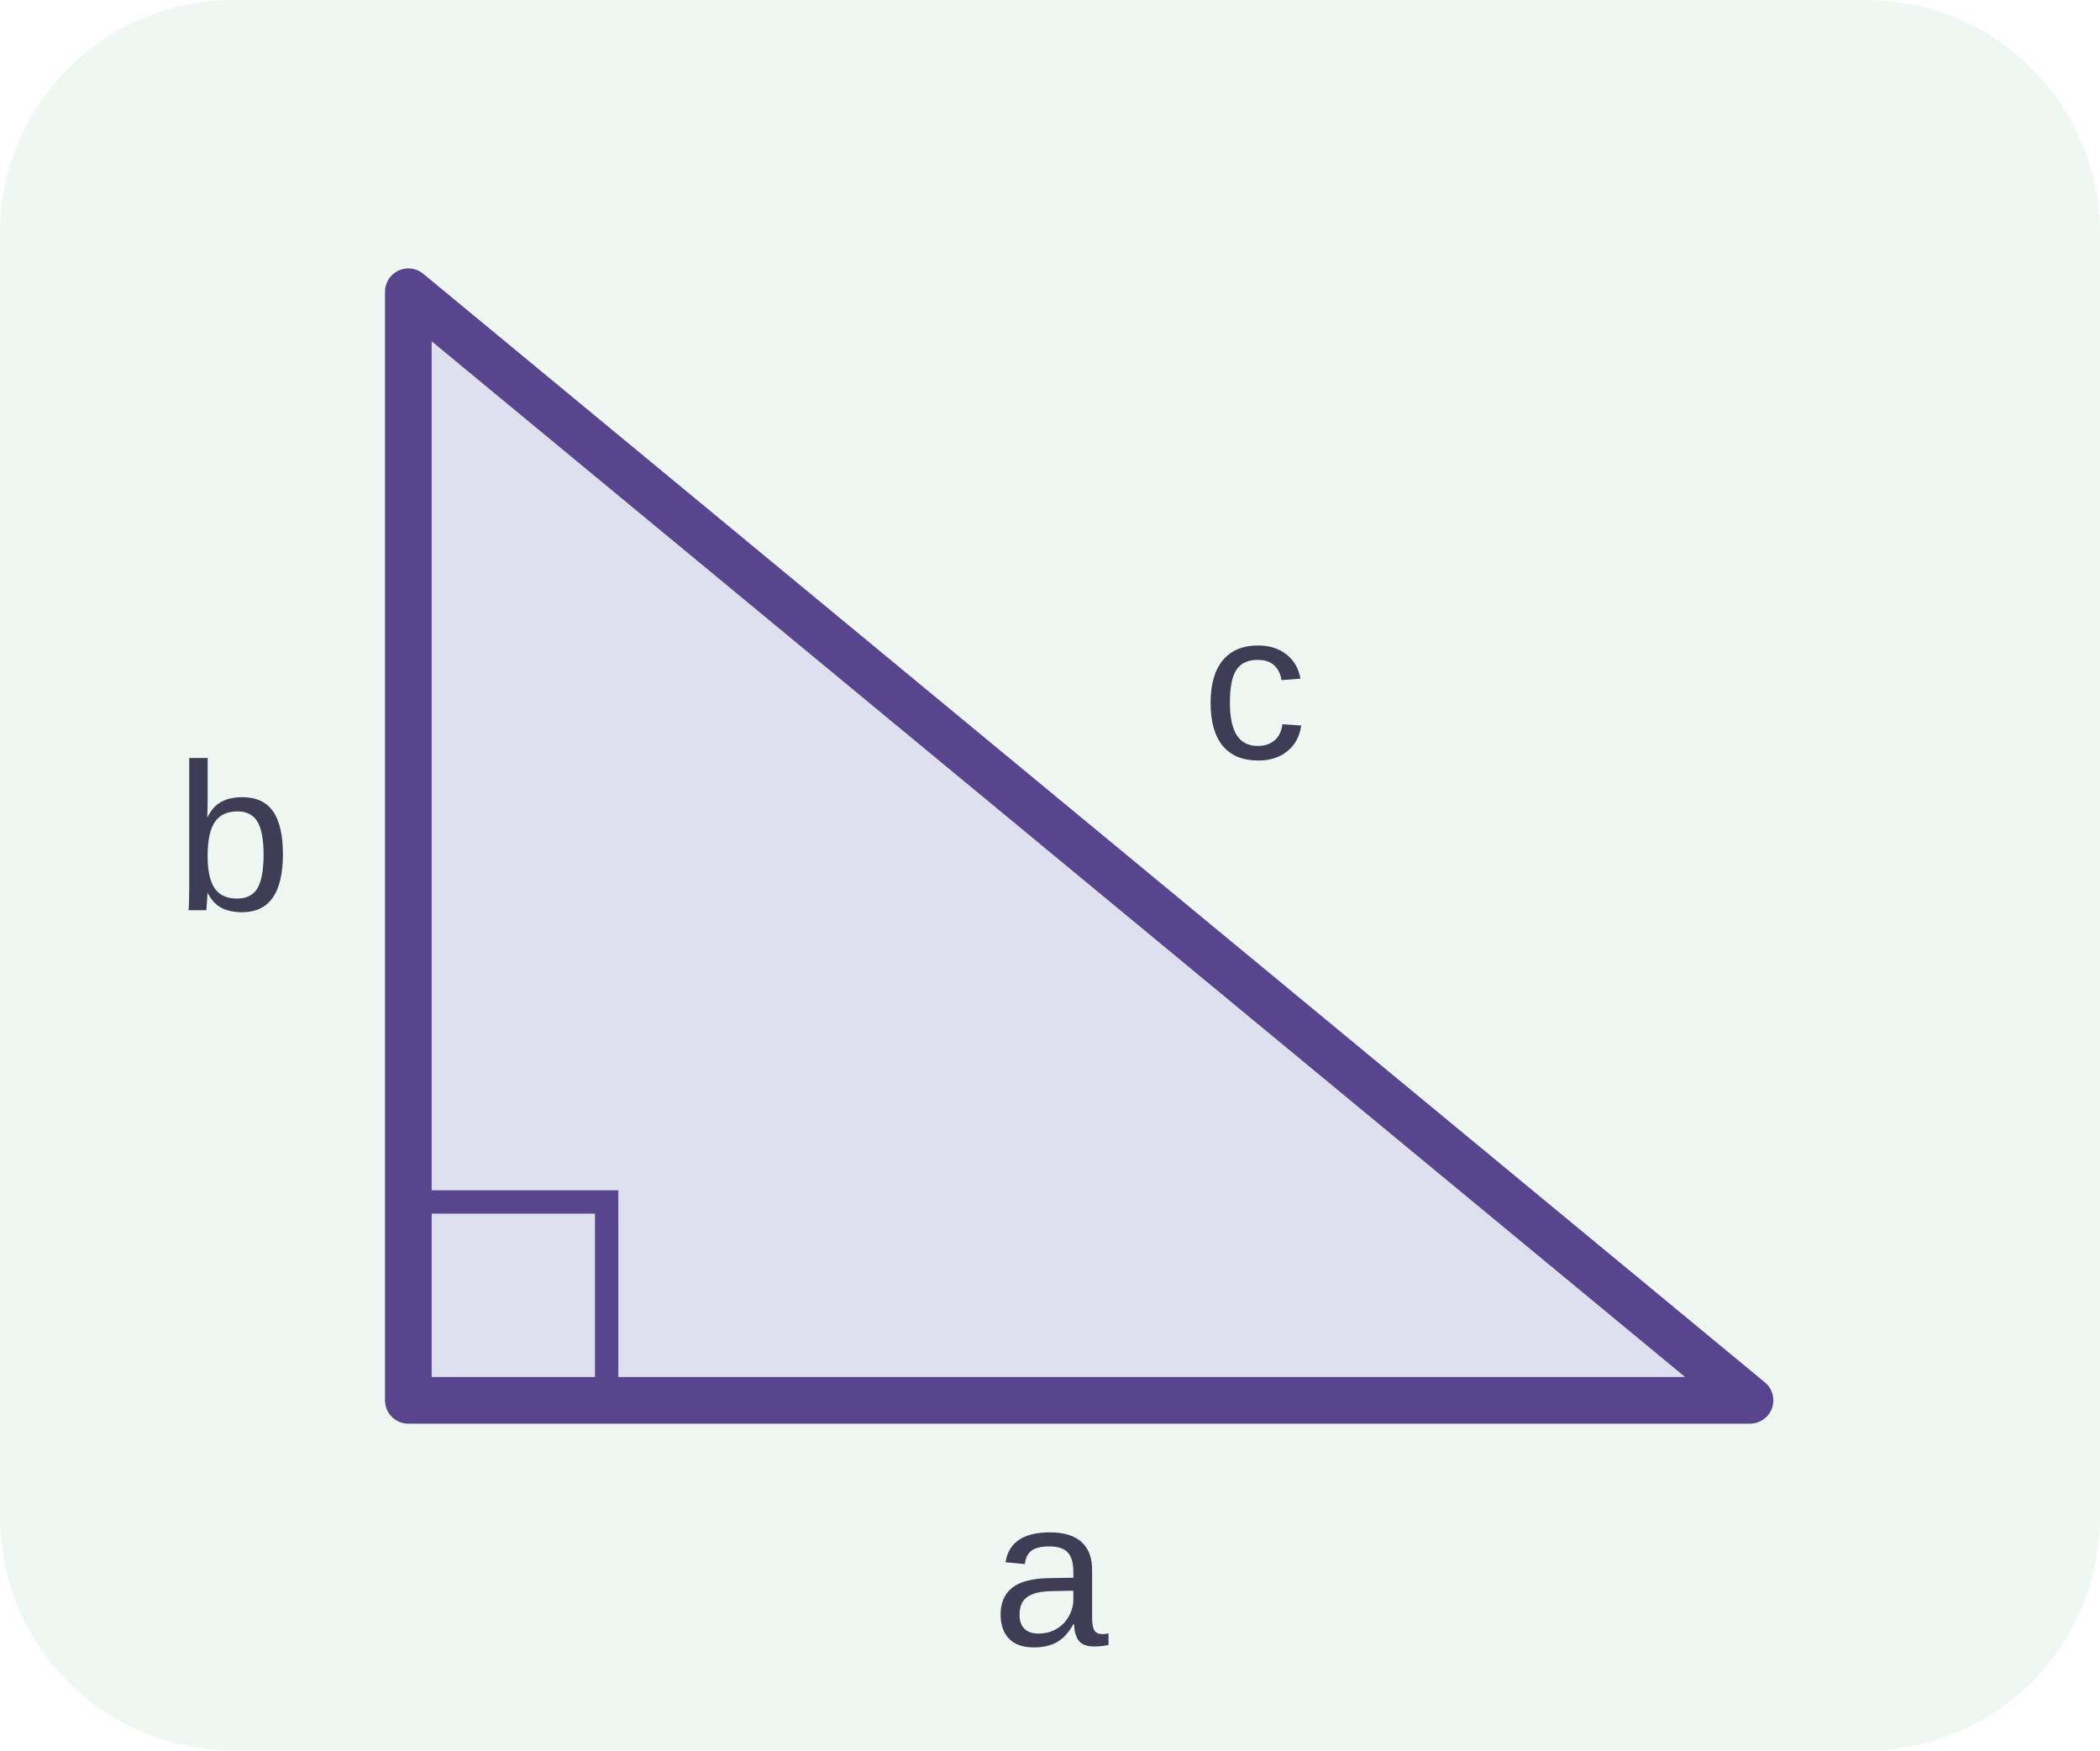
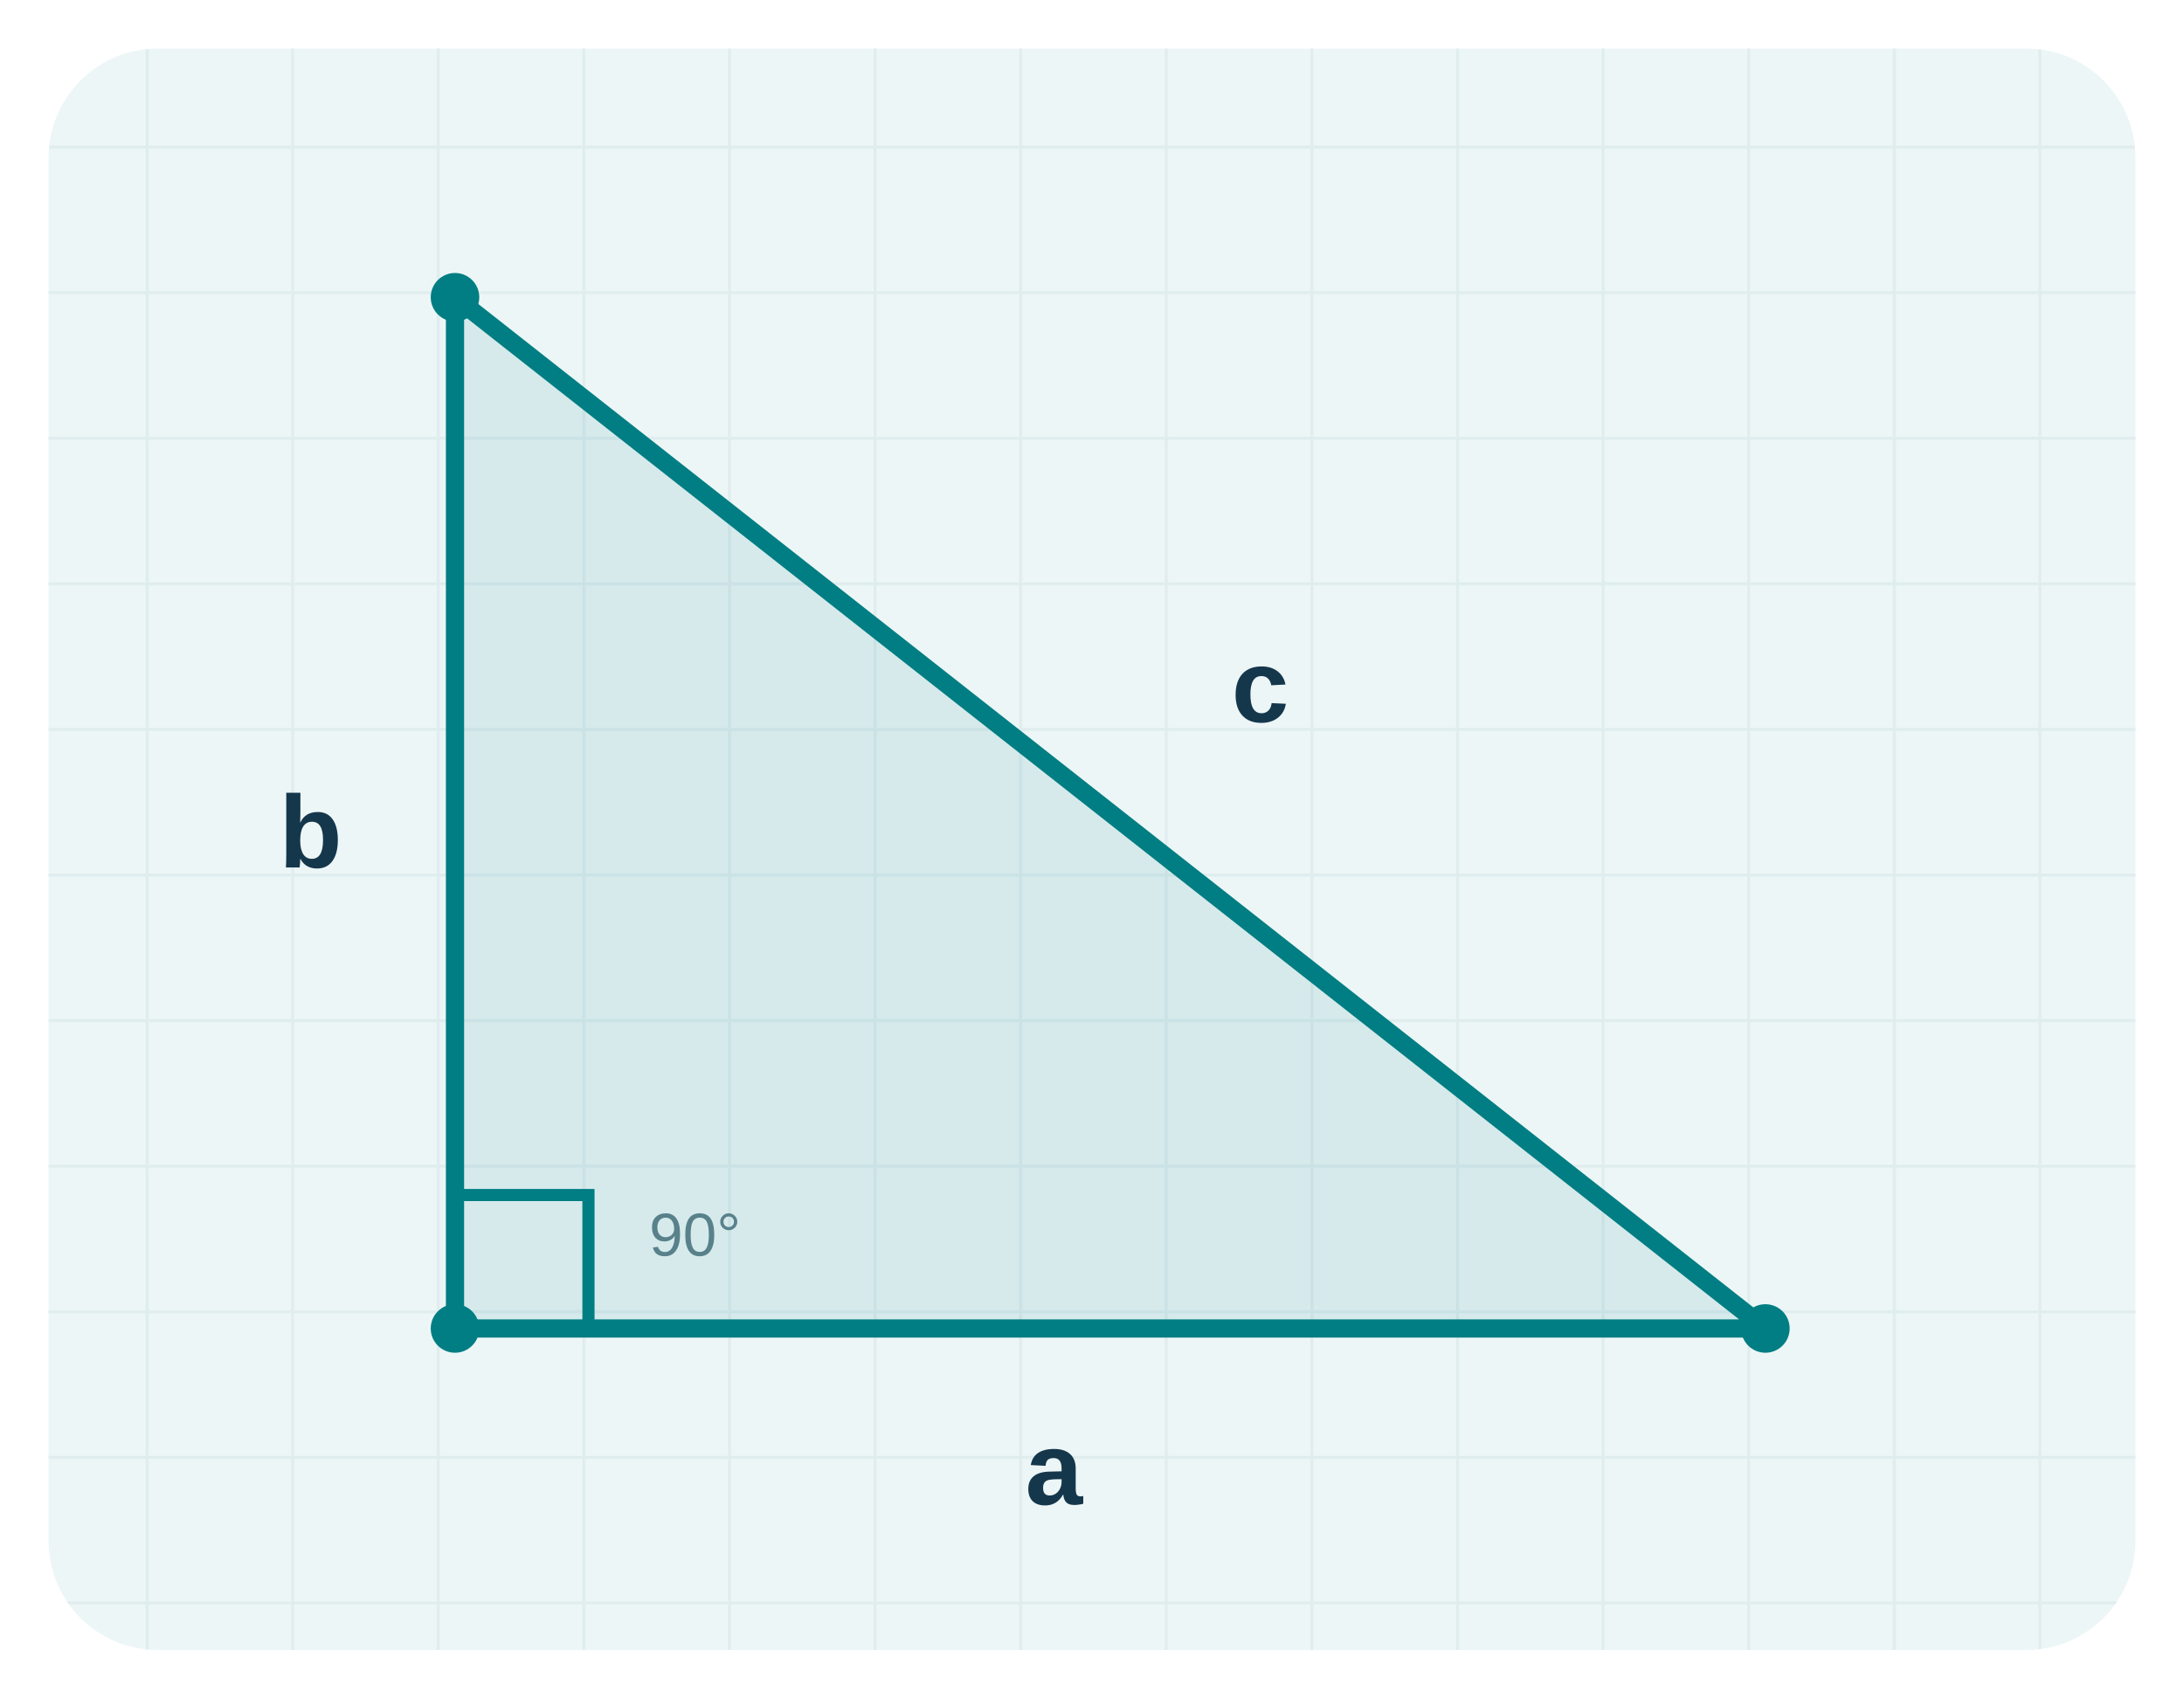
- <svg xmlns="http://www.w3.org/2000/svg" viewBox="0 0 180 150">
-   <rect width="180" height="150" rx="20" fill="#eef7f2" />
-   <path d="M35 25V120H150Z" fill="#b8a7e6" fill-opacity=".3" stroke="#59458e" stroke-width="4" stroke-linejoin="round" />
-   <path d="M35 103H52V120" fill="none" stroke="#59458e" stroke-width="2" />
-   <g font-family="Arial" font-size="18" fill="#3f3d56">
-     <text x="85" y="141">a</text>
-     <text x="15" y="78">b</text>
-     <text x="103" y="65">c</text>
+ <svg xmlns="http://www.w3.org/2000/svg" viewBox="0 0 360 280">
+   <defs>
+     <pattern id="grid" width="24" height="24" patternUnits="userSpaceOnUse">
+       <path d="M24 0H0V24" fill="none" stroke="#b5cdd8" stroke-opacity=".22" />
+     </pattern>
+   </defs>
+   <rect x="8" y="8" width="344" height="264" rx="18" fill="#edf6f6" />
+   <rect x="8" y="8" width="344" height="264" rx="18" fill="url(#grid)" />
+   <path d="M75 49V219H291Z" fill="#007e83" fill-opacity=".1" stroke="#007e83" stroke-width="3" stroke-linejoin="round" />
+   <path d="M75 197H97V219" stroke="#007e83" stroke-width="2" fill="none" />
+   <circle cx="75" cy="49" r="4" fill="#007e83" />
+   <circle cx="75" cy="219" r="4" fill="#007e83" />
+   <circle cx="291" cy="219" r="4" fill="#007e83" />
+   <g font-family="Arial,sans-serif" fill="#15374c" font-size="17" font-weight="bold">
+     <text x="169" y="248">a</text>
+     <text x="46" y="143">b</text>
+     <text x="203" y="119">c</text>
  </g>
+   <text x="107" y="207" fill="#58818b" font-family="Arial" font-size="10">90°</text>
</svg>
